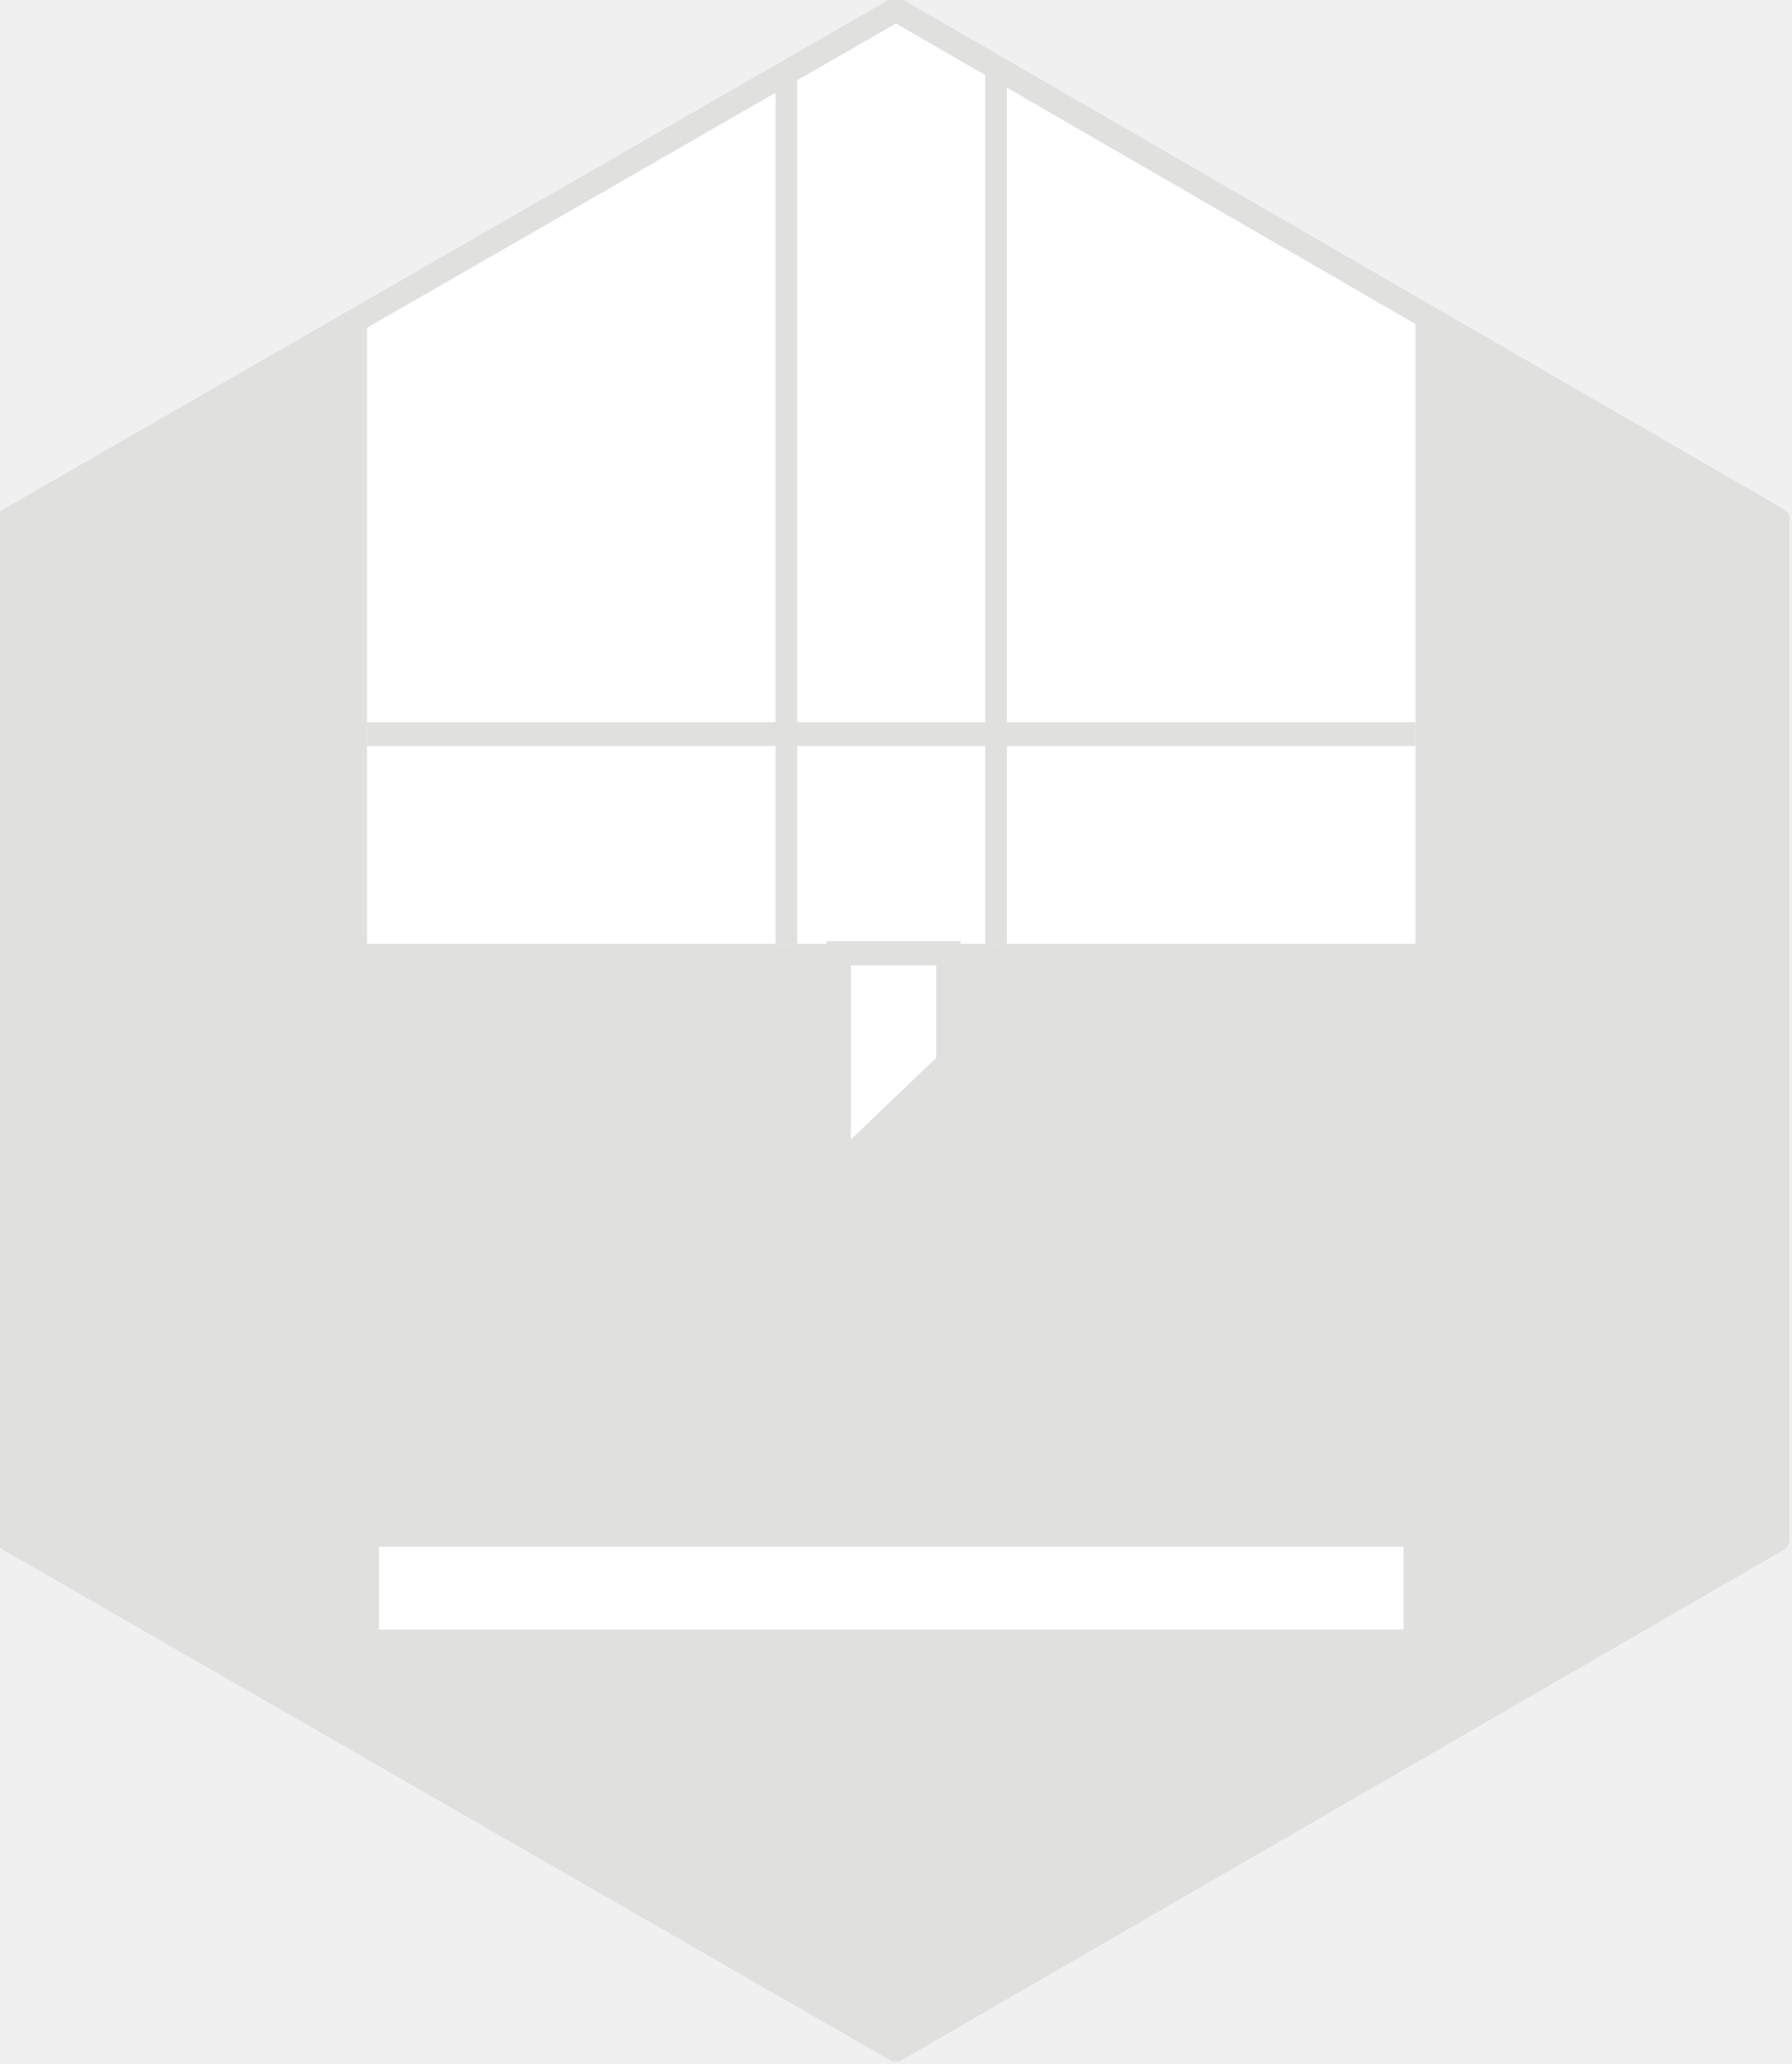
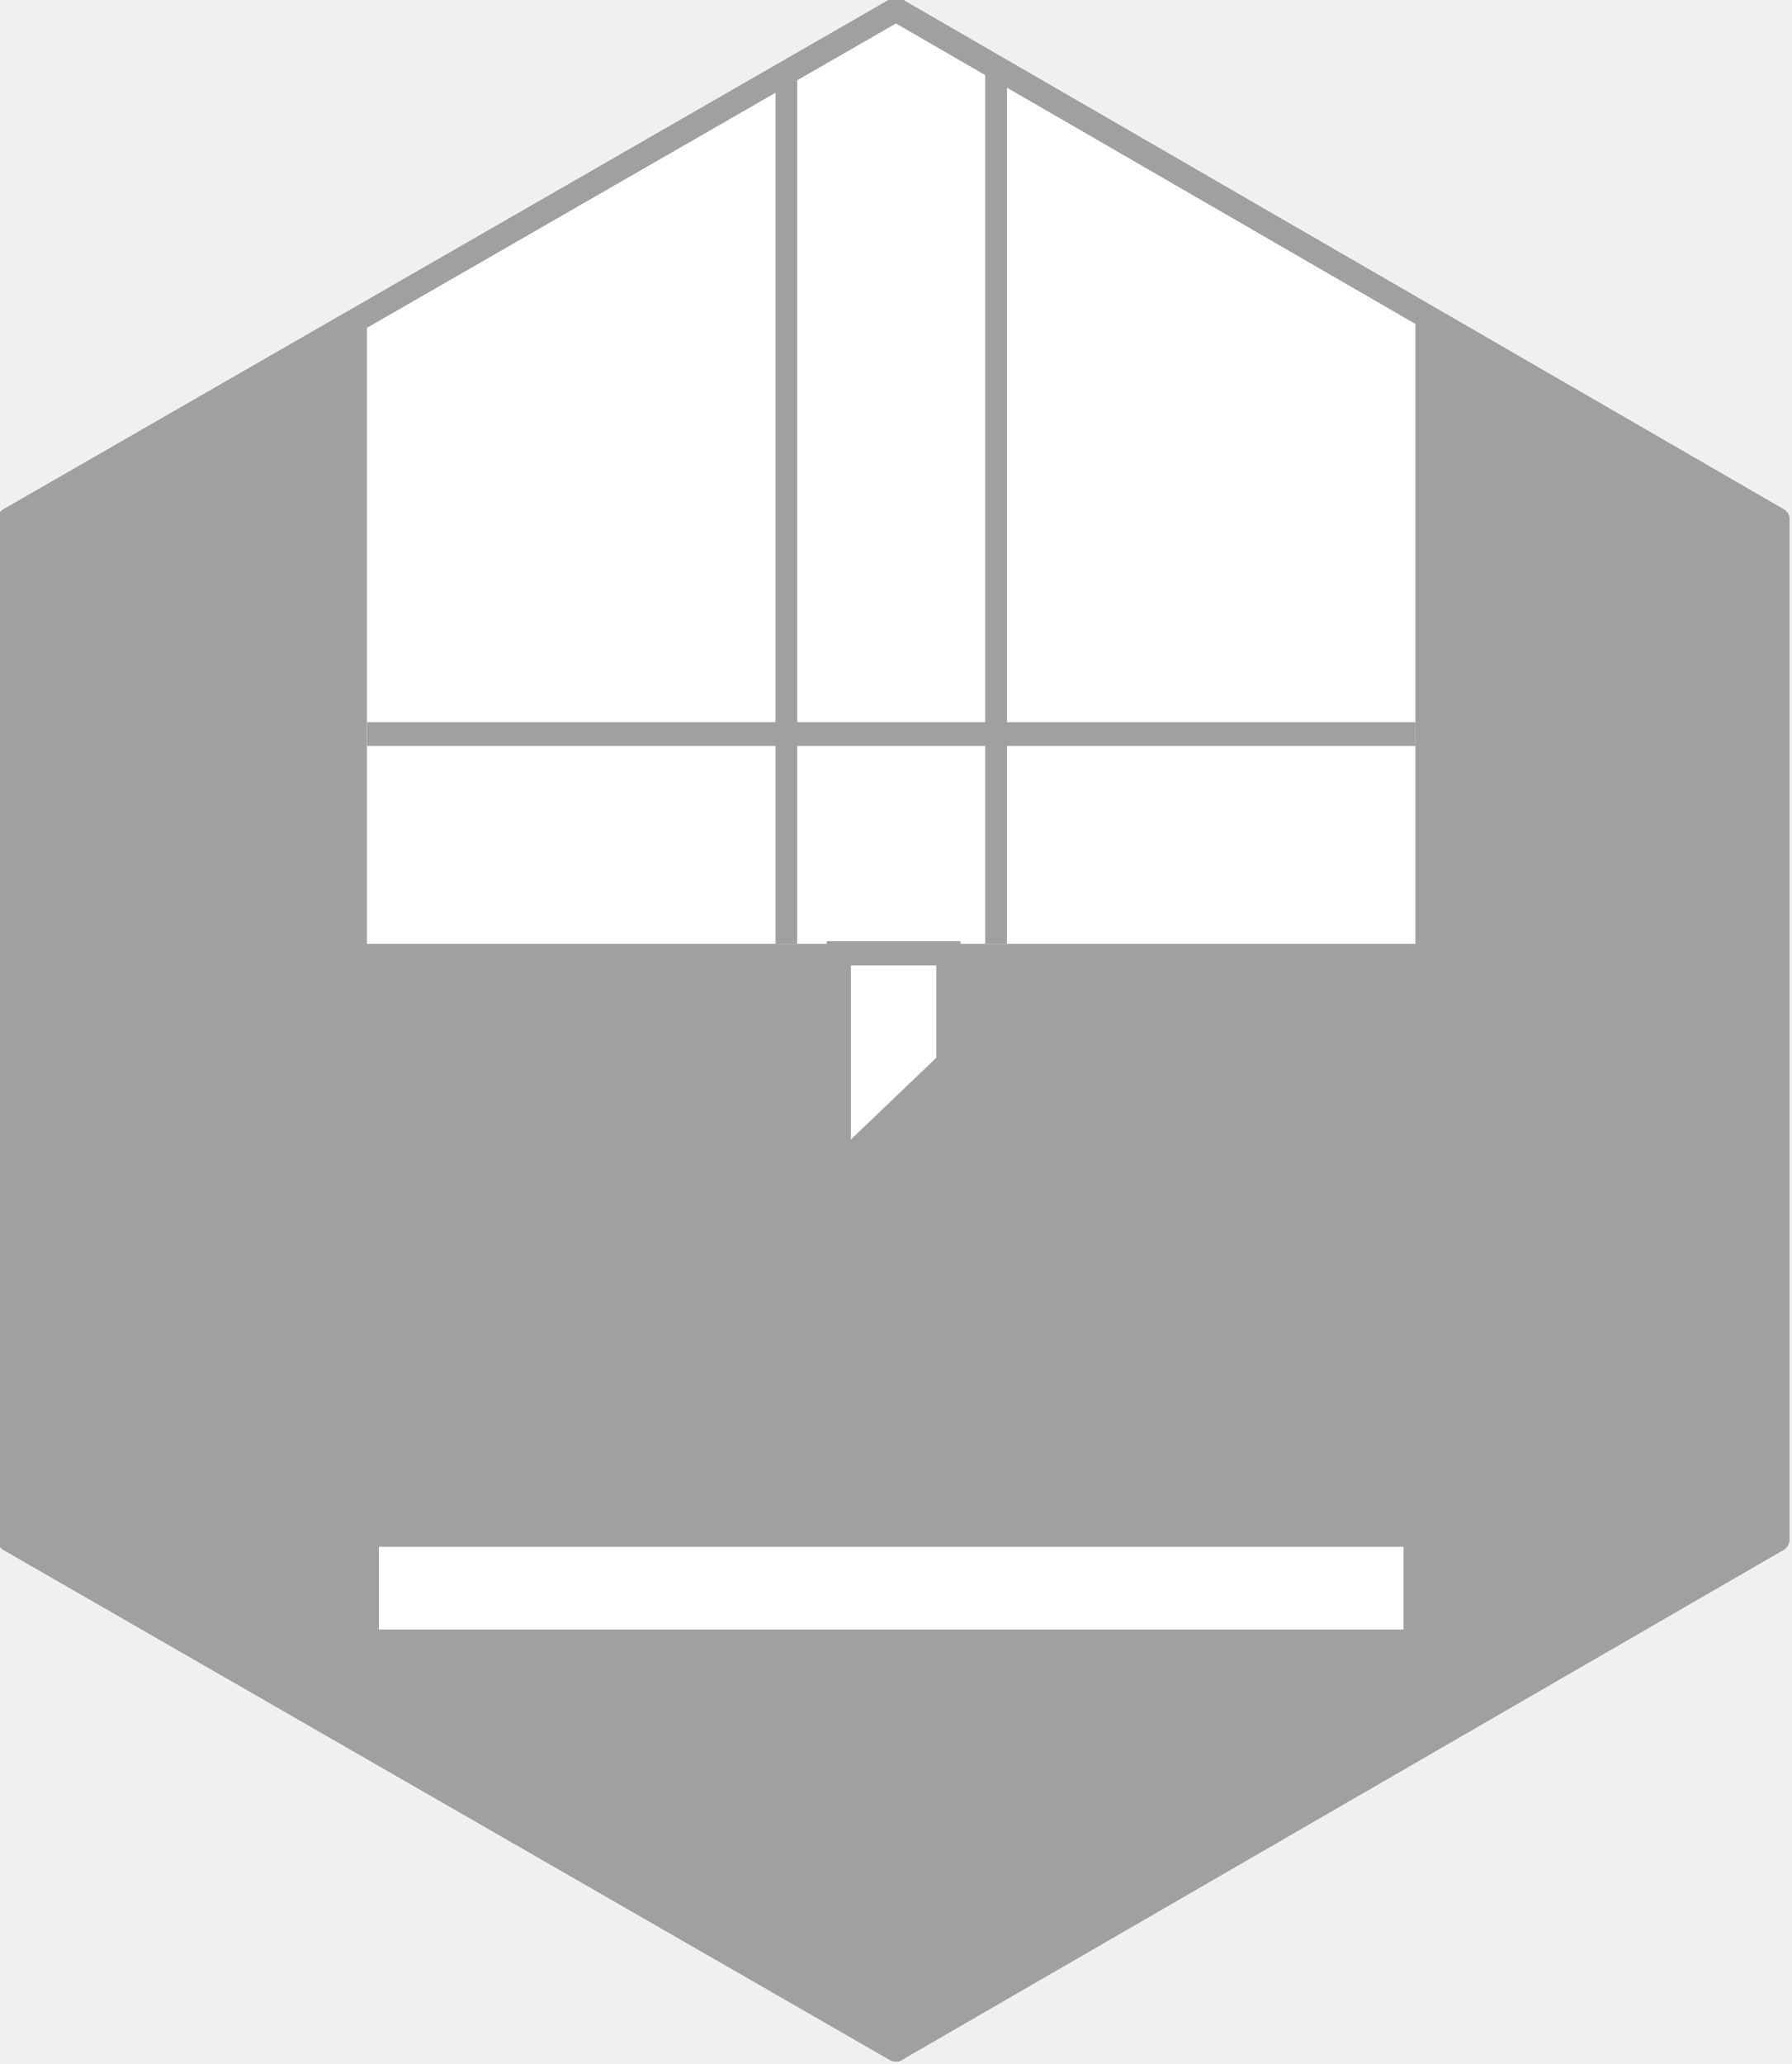
<svg xmlns="http://www.w3.org/2000/svg" version="1.1" x="0px" y="0px" width="37.6px" height="43.3px" viewBox="0 0 37.6 43.3" style="enable-background:new 0 0 37.6 43.3;" xml:space="preserve">
  <style type="text/css">
- 	.st0{fill:#E0E0DF;}
- 	.st1{fill:#FFFFFF;stroke:#E0E0DF;stroke-width:0.5;stroke-miterlimit:10;}
- 	.st2{fill:#FFFFFF;stroke:#E0E0DF;stroke-width:0.431;stroke-miterlimit:10;}
+ 	.st0{fill:#A0A0A0;}
+ 	.st1{fill:#FFFFFF;stroke:#A0A0A0;stroke-width:0.5;stroke-miterlimit:10;}
+ 	.st2{fill:#FFFFFF;stroke:#A0A0A0;stroke-width:0.431;stroke-miterlimit:10;}
	.st3{fill:#FFFFFF;}
- 	.st4{fill:#FFFFFF;stroke:#E0E0DF;stroke-width:0.455;stroke-miterlimit:10;}
- 	.st5{fill:#FFFFFF;stroke:#E0E0DF;stroke-width:0.456;stroke-miterlimit:10;}
- 	.st6{fill:#FFFFFF;stroke:#E0E0DF;stroke-width:0.509;stroke-miterlimit:10;}
- 	.st7{fill:none;stroke:#E0E0DF;stroke-width:0.5;stroke-linecap:round;stroke-linejoin:round;stroke-miterlimit:10;}
+ 	.st4{fill:#FFFFFF;stroke:#A0A0A0;stroke-width:0.455;stroke-miterlimit:10;}
+ 	.st5{fill:#FFFFFF;stroke:#A0A0A0;stroke-width:0.456;stroke-miterlimit:10;}
+ 	.st6{fill:#FFFFFF;stroke:#A0A0A0;stroke-width:0.509;stroke-miterlimit:10;}
+ 	.st7{fill:none;stroke:#A0A0A0;stroke-width:0.5;stroke-linecap:round;stroke-linejoin:round;stroke-miterlimit:10;}
</style>
  <defs>
</defs>
  <g>
    <g>
      <polygon class="st0" points="18.8,0.3 0.2,11 0.2,32.4 18.8,43.1 37.3,32.4 37.3,11   " />
    </g>
  </g>
  <g id="圖層_2_拷貝">
    <polyline id="XMLID_12_" class="st1" points="29.7,34.4 29.7,32.2 7.7,32.2 7.7,34.4  " />
    <line id="XMLID_11_" class="st2" x1="4" y1="34.4" x2="33.5" y2="34.4" />
    <polygon id="XMLID_10_" class="st3" points="7.7,6.7 7.7,19.8 29.7,19.8 29.7,6.6 18.8,0.2  " />
    <line id="XMLID_9_" class="st4" x1="16.5" y1="1.6" x2="16.5" y2="19.8" />
    <line id="XMLID_8_" class="st5" x1="20.9" y1="1.5" x2="20.9" y2="19.8" />
    <line id="XMLID_7_" class="st1" x1="29.7" y1="15.4" x2="7.7" y2="15.4" />
    <polygon class="st6" points="19.9,20 19.9,22.3 17.6,24.5 17.6,20  " />
  </g>
  <g>
    <path class="st7" d="M18.8,0.2L0.2,10.9v21.4L18.8,43l18.5-10.7V10.9L18.8,0.2z" />
    <polyline class="st7" points="18.8,43 0.2,32.3 0.2,10.9  " />
    <polyline class="st7" points="0.2,10.9 18.8,0.2 37.3,10.9  " />
  </g>
</svg>
